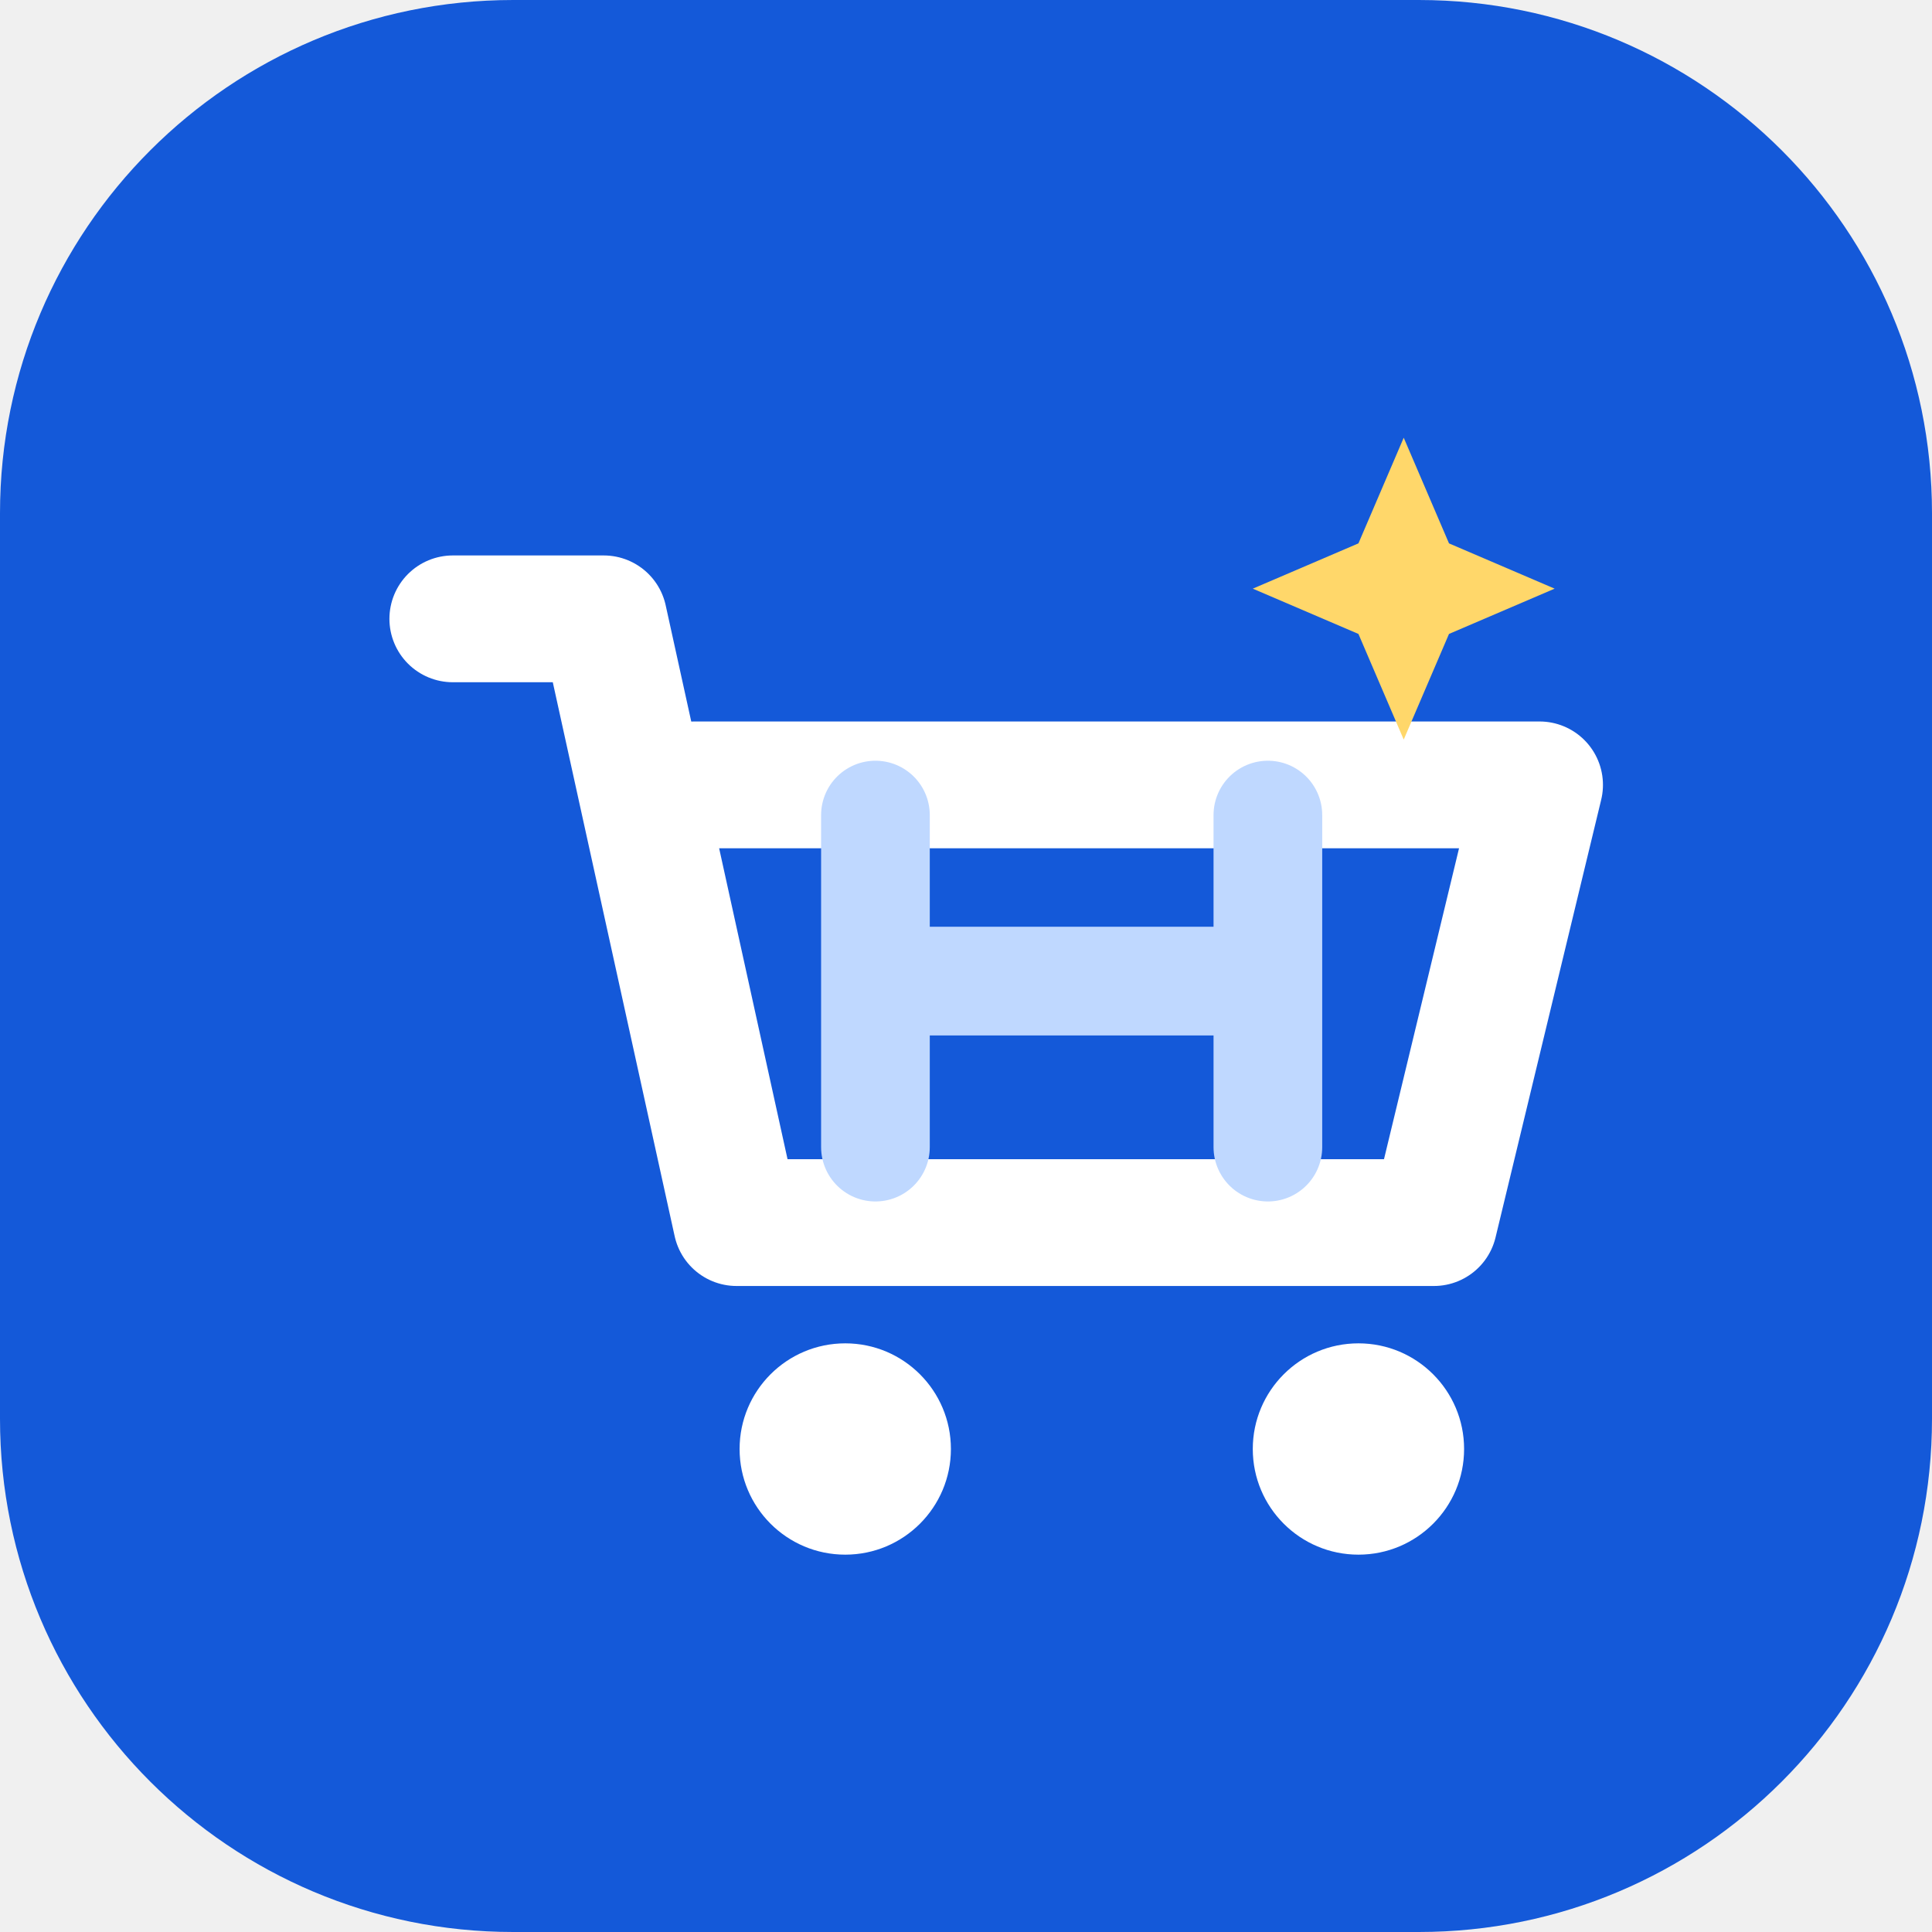
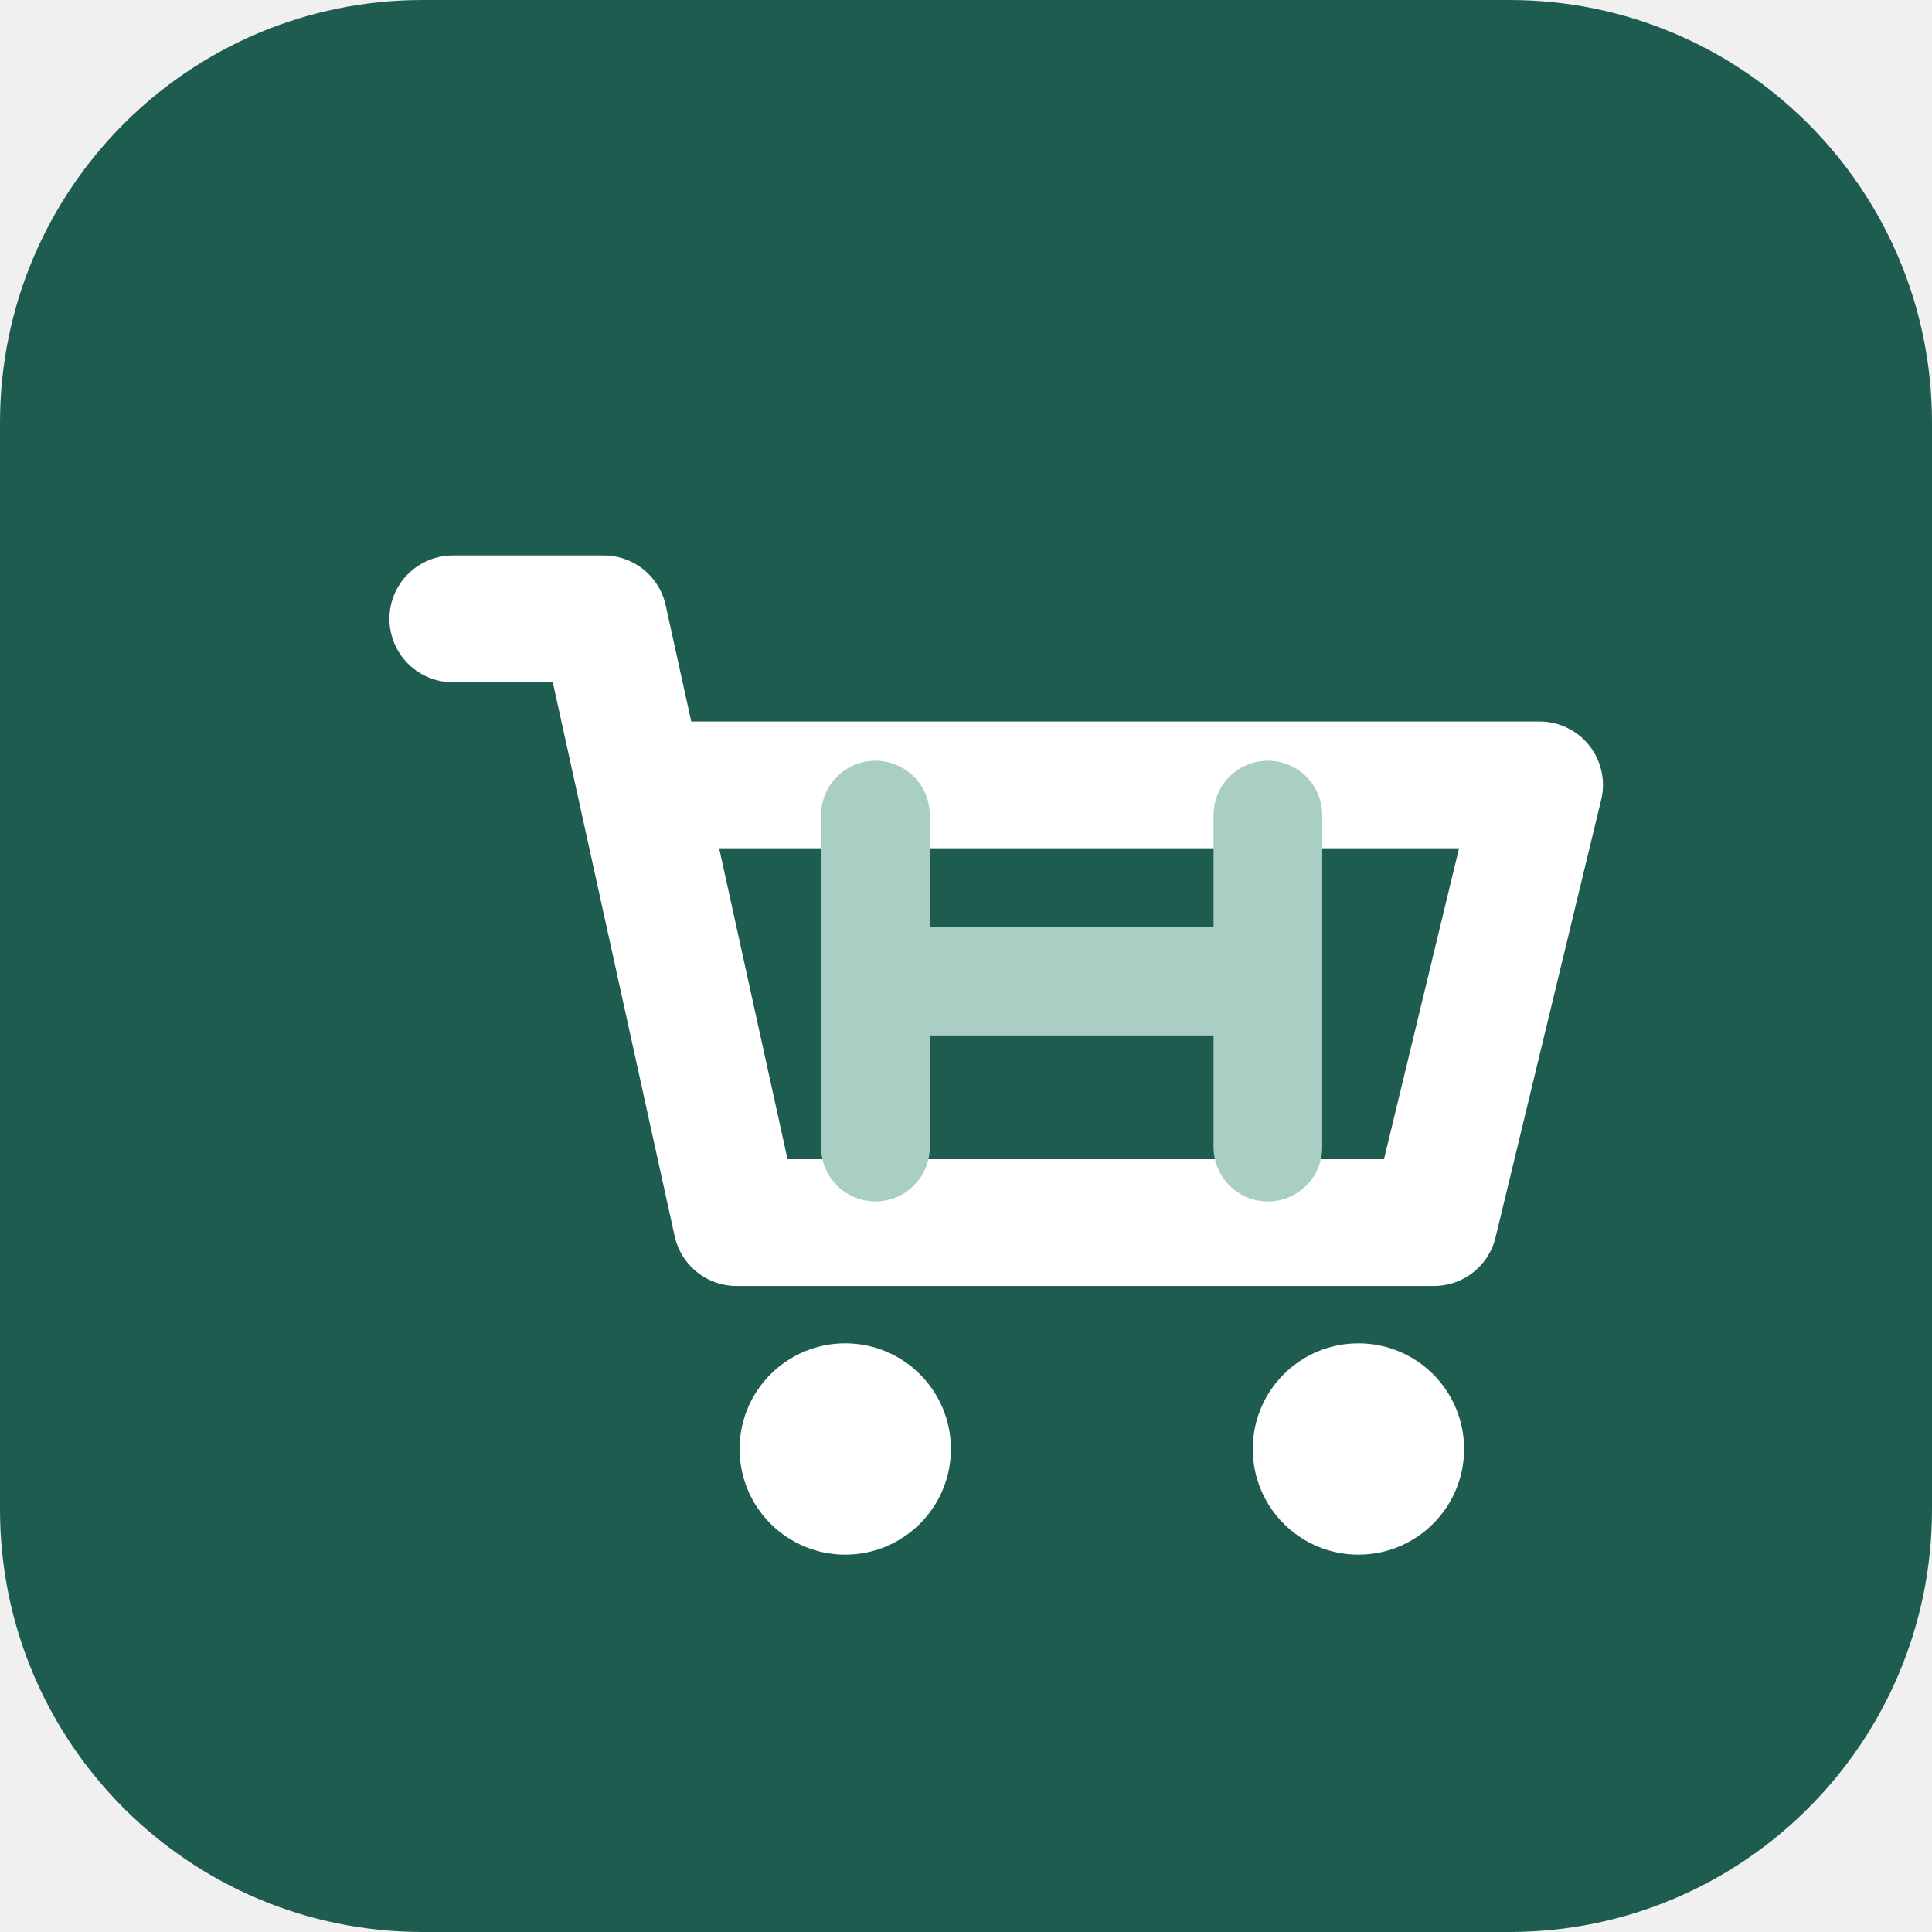
<svg xmlns="http://www.w3.org/2000/svg" width="64" height="64" viewBox="0 0 64 64" fill="none">
-   <rect width="64" height="64" rx="17" fill="#1459D9" />
+   <rect width="64" height="64" rx="14" fill="#1E5C4F" />
  <path d="M15 20.5H20L24.4 40.5H47.5L51 26H23" stroke="white" stroke-width="4.2" stroke-linecap="round" stroke-linejoin="round" />
-   <path d="M29 27V38M42 27V38M29 32.5H42" stroke="#BFD8FF" stroke-width="3.6" stroke-linecap="round" />
+   <path d="M29 27V38M42 27V38M29 32.5H42" stroke="#A9CFC4" stroke-width="3.6" stroke-linecap="round" />
  <circle cx="28" cy="48" r="3.5" fill="white" />
  <circle cx="45" cy="48" r="3.5" fill="white" />
-   <path d="M46.5 14.5L48 18L51.5 19.5L48 21L46.5 24.5L45 21L41.5 19.5L45 18L46.5 14.5Z" fill="#FFD76A" />
</svg>
